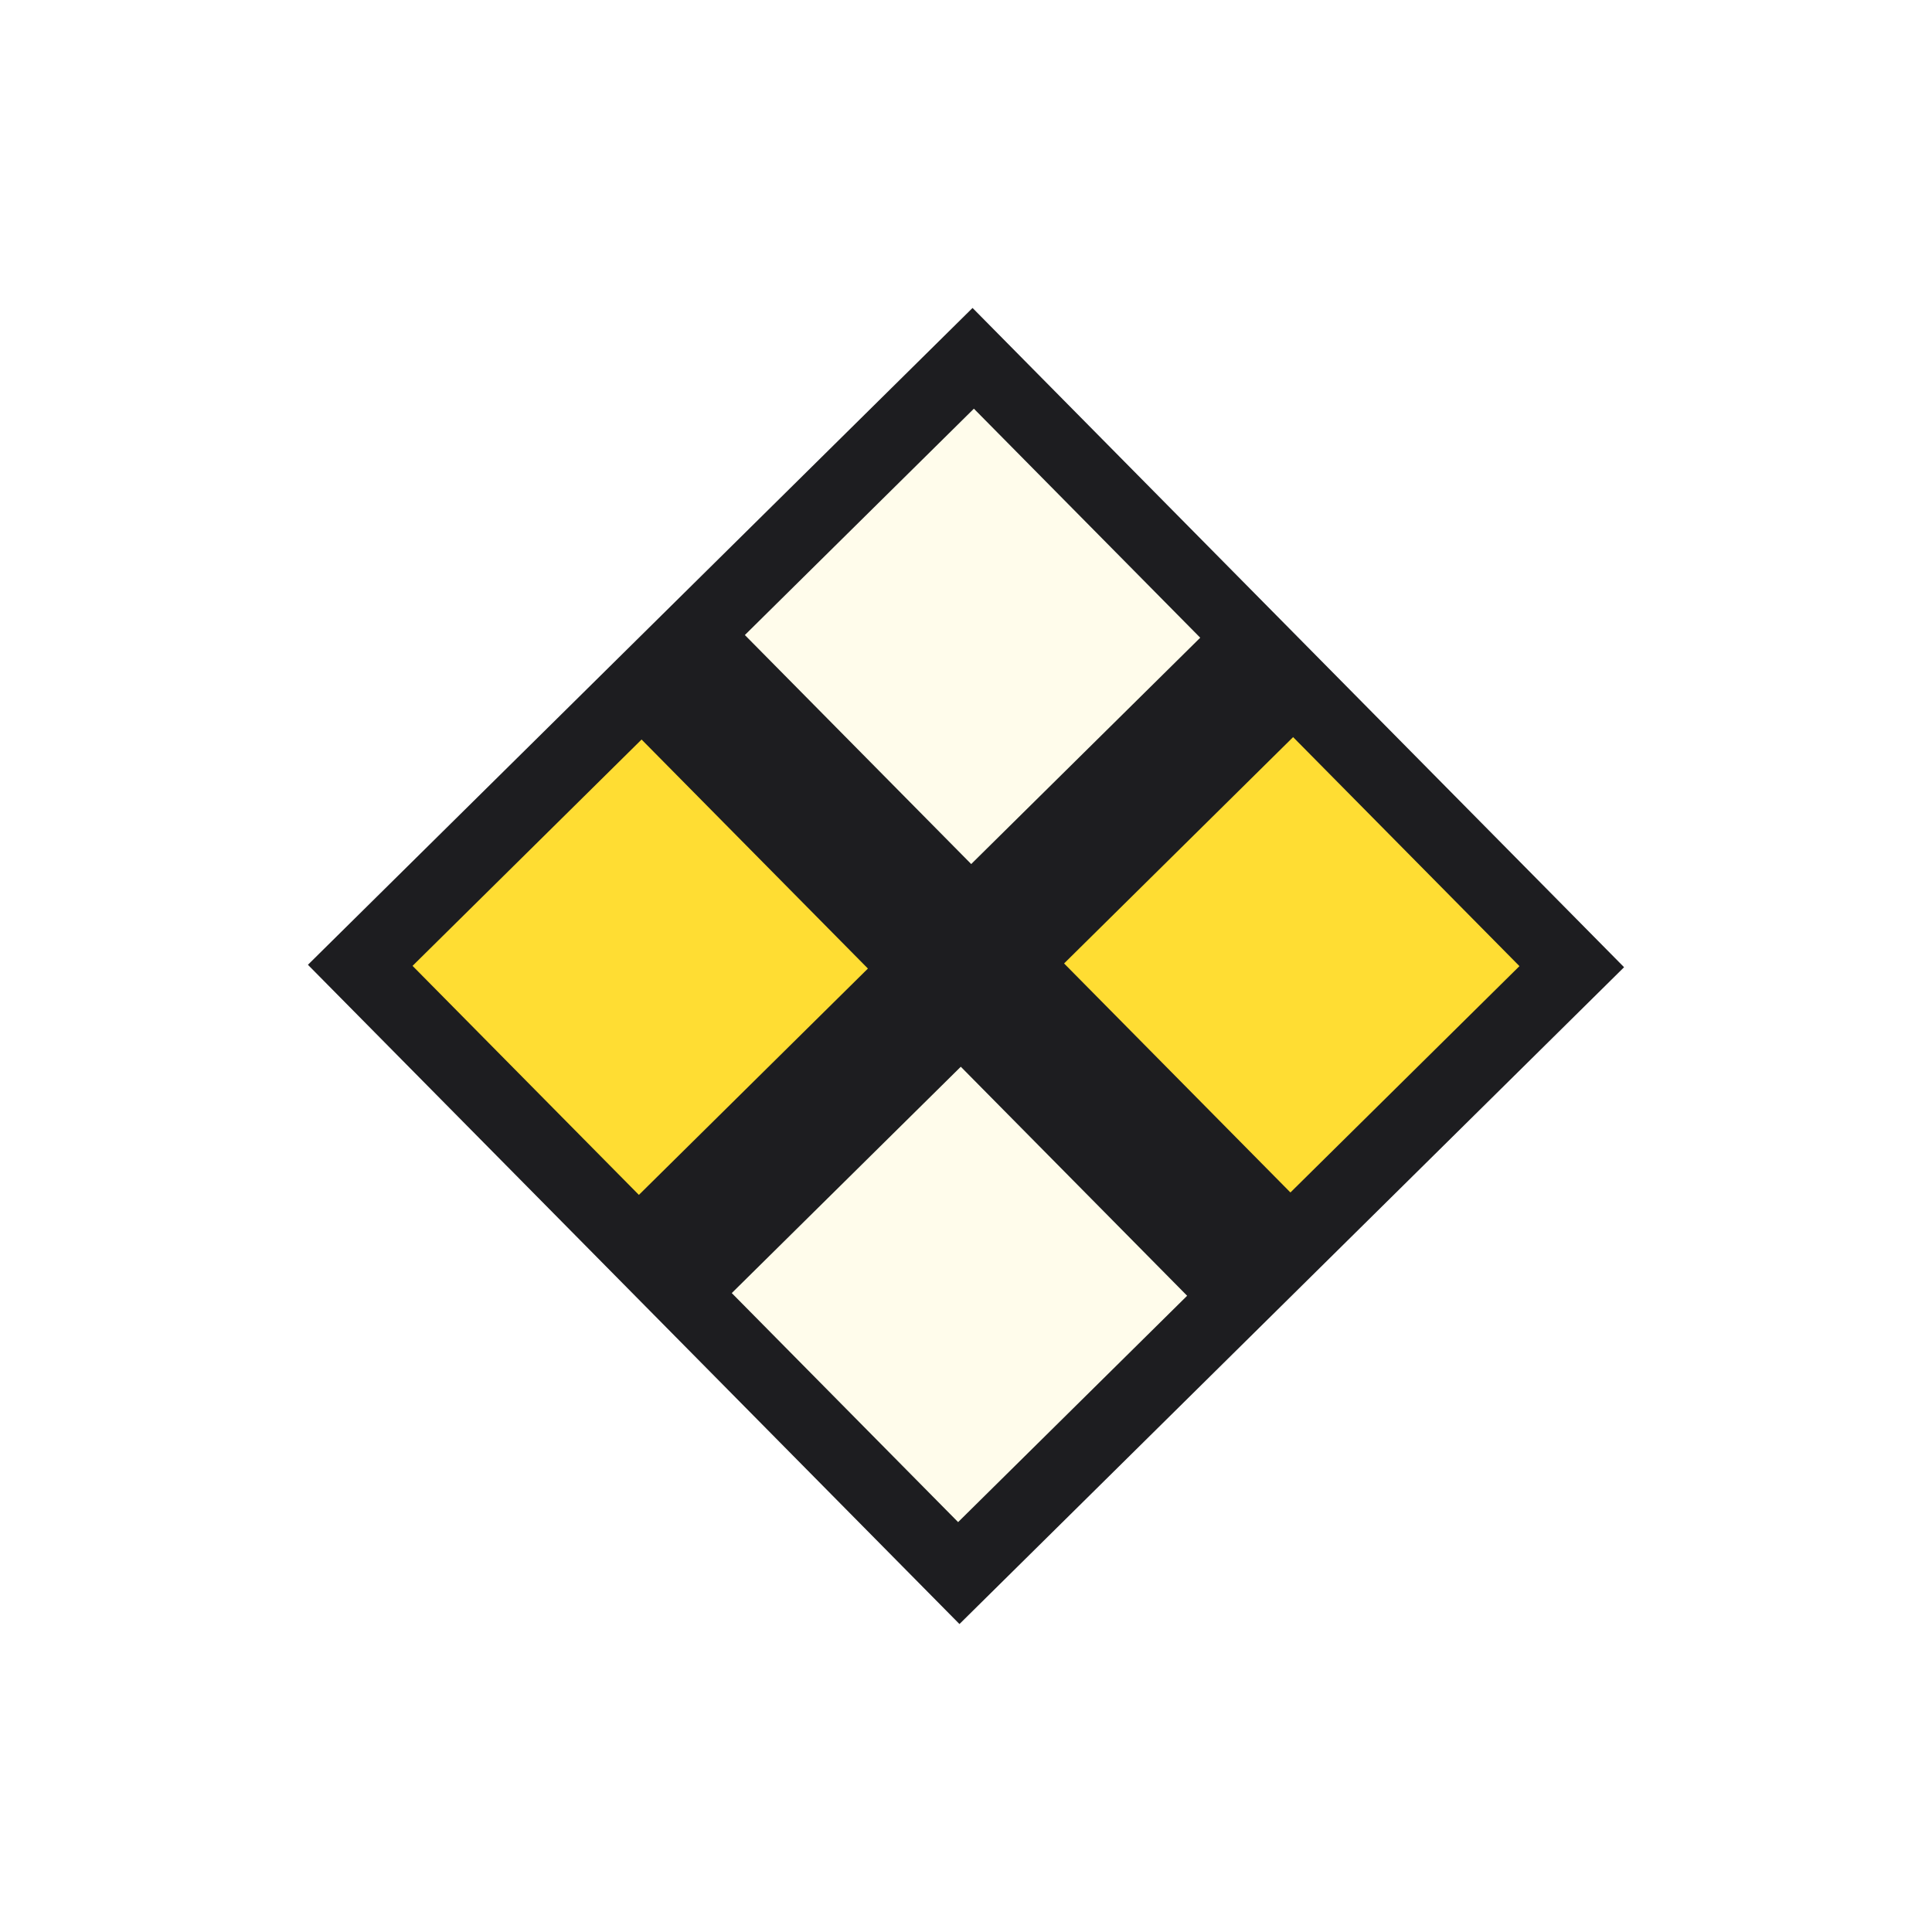
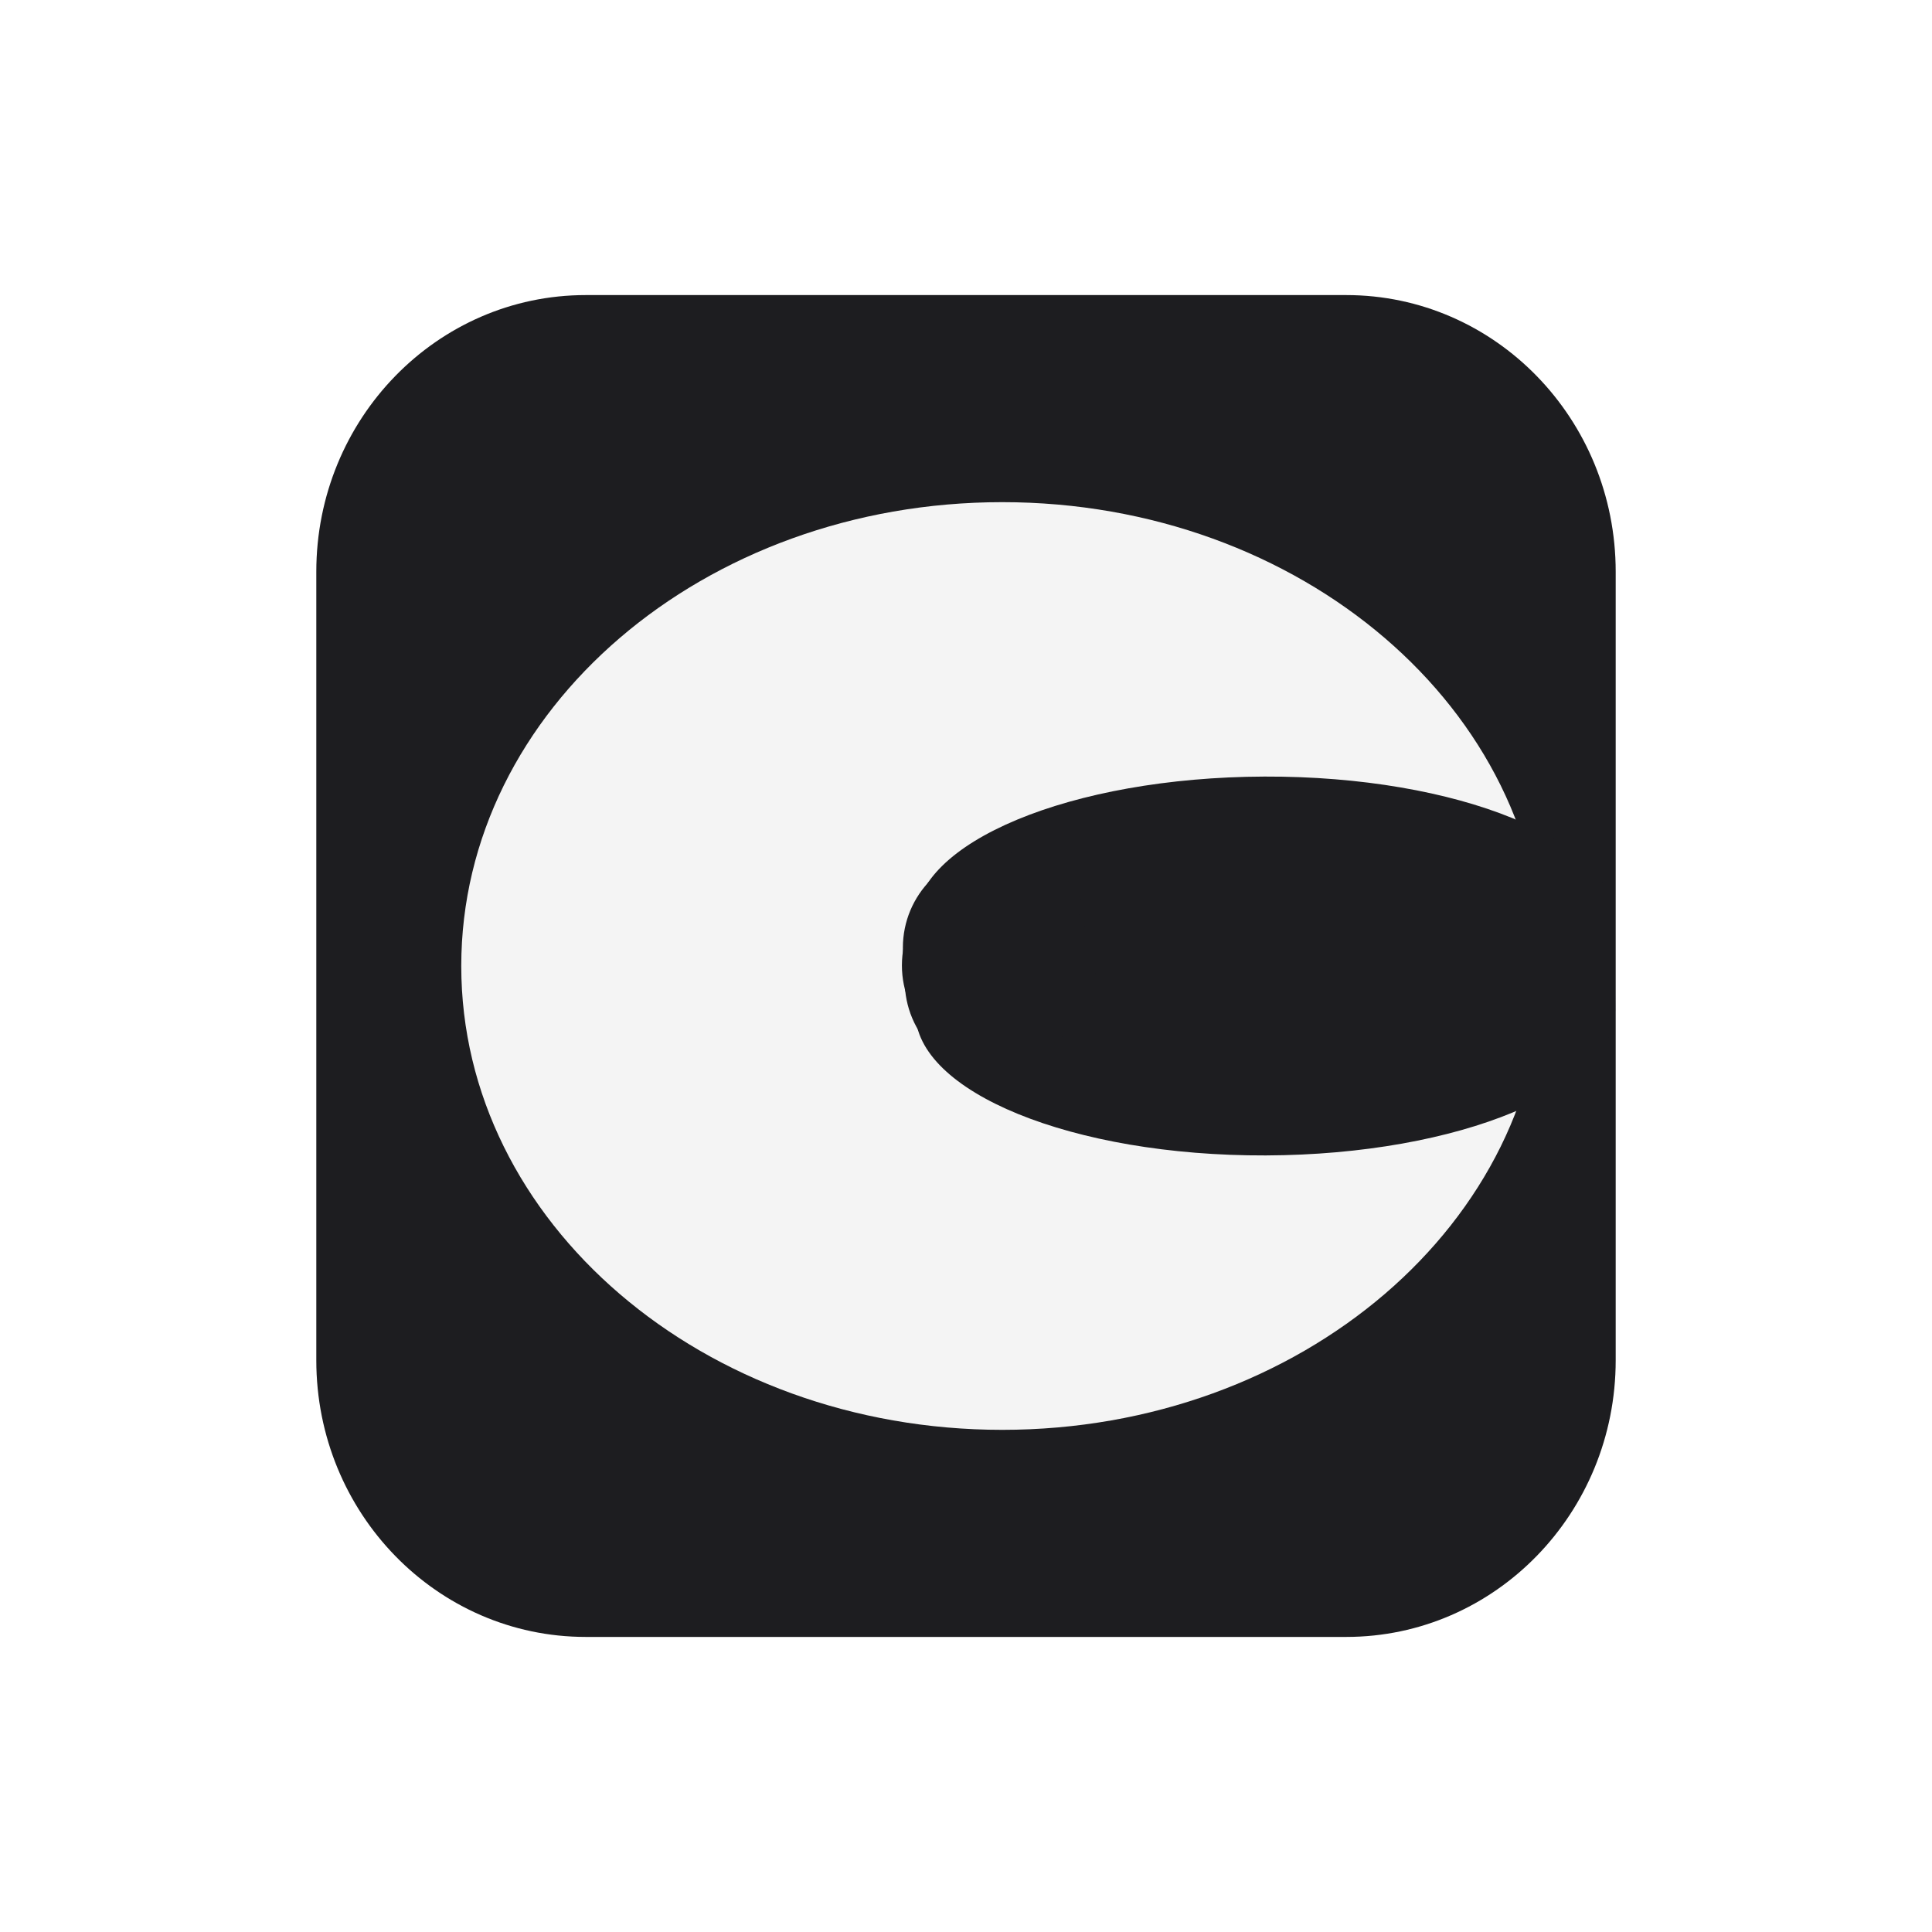
- <svg xmlns="http://www.w3.org/2000/svg" id="emaKw7S924A1" viewBox="0 0 300 300" shape-rendering="geometricPrecision" text-rendering="geometricPrecision">
-   <rect width="69.953" height="75.226" rx="0" ry="0" transform="matrix(1.446261 1.463404-1.371889 1.355818 151.0162 47.81875)" fill="#1d1d20" stroke-width="0" />
-   <rect width="69.311" height="69.915" rx="0" ry="0" transform="matrix(.507081 0.513091-.508661 0.502702 151.2245 63.46072)" fill="#fffceb" stroke-width="0" />
-   <rect width="69.311" height="69.915" rx="0" ry="0" transform="matrix(.507081 0.513091-.508661 0.502702 99.62335 114.8331)" fill="#fd3" stroke-width="0" />
-   <rect width="69.311" height="69.915" rx="0" ry="0" transform="matrix(.507081 0.513091-.508661 0.502702 200.7933 114.4574)" fill="#fd3" stroke-width="0" />
-   <rect width="69.311" height="69.915" rx="0" ry="0" transform="matrix(.507081 0.513091-.508661 0.502702 149.1921 165.642)" fill="#fffceb" stroke-width="0" />
+ <svg xmlns="http://www.w3.org/2000/svg" id="eOqoU7GuEYP1" viewBox="0 0 300 300" shape-rendering="geometricPrecision" text-rendering="geometricPrecision">
+   <rect width="139.871" height="140.675" rx="29" ry="29" transform="matrix(1.442532 0 0 1.481154 49.11553 45.81915)" fill="#1d1d20" stroke-width="0" />
+   <ellipse rx="65.916" ry="54.26" transform="matrix(1.274389 0 0 1.327411 155.627 150)" fill="#f4f4f4" stroke-width="0" />
+   <g transform="translate(.000001 0.000001)">
+     <rect width="104.502" height="79.582" rx="39.79" ry="39.79" transform="matrix(-.001915-.562943 1.365648-.004644 142.2035 179.599)" fill="#1d1d20" stroke-width="0" />
+     <ellipse rx="22.891" ry="18.108" transform="matrix(.649081 0 0 0.824237 155.0556 147.1623)" fill="#1d1d20" stroke-width="0" />
+     <ellipse rx="22.891" ry="18.108" transform="matrix(.649081 0 0 0.824237 155.3405 152.2919)" fill="#1d1d20" stroke-width="0" />
+     <ellipse rx="22.891" ry="18.108" transform="matrix(.649081 0 0 0.824237 154.9067 149.9059)" fill="#1d1d20" stroke-width="0" />
+   </g>
</svg>
